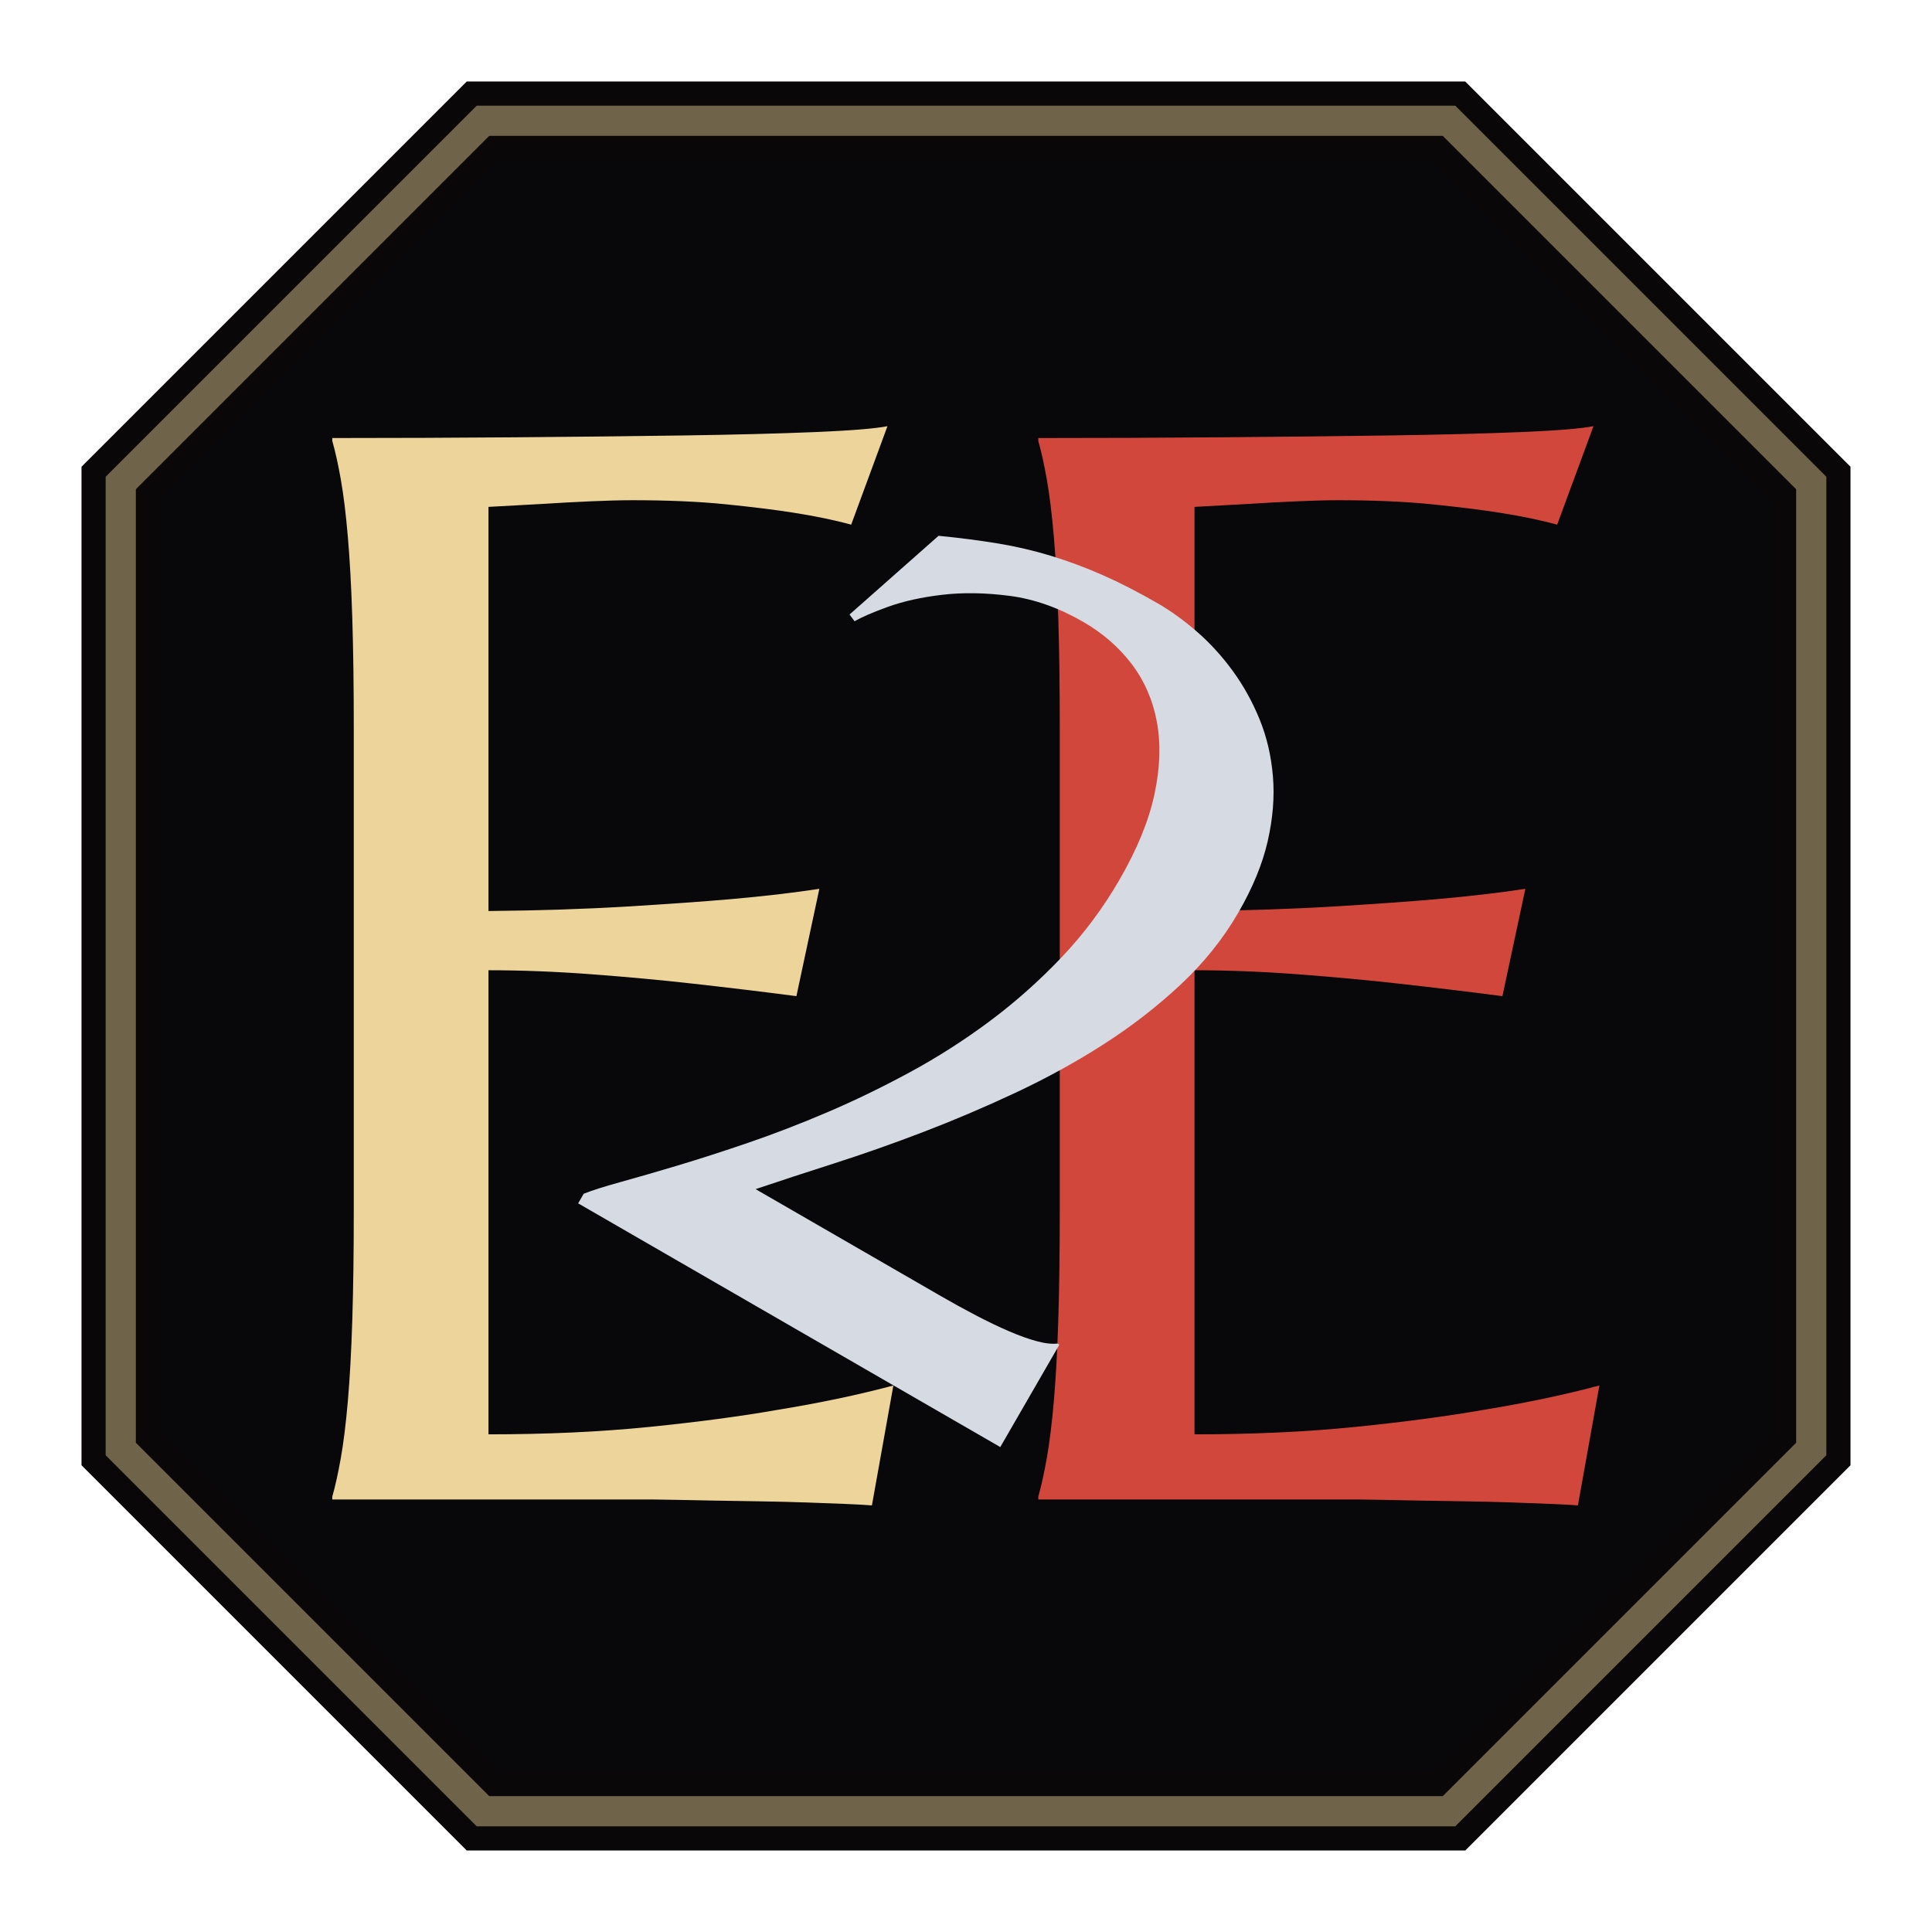
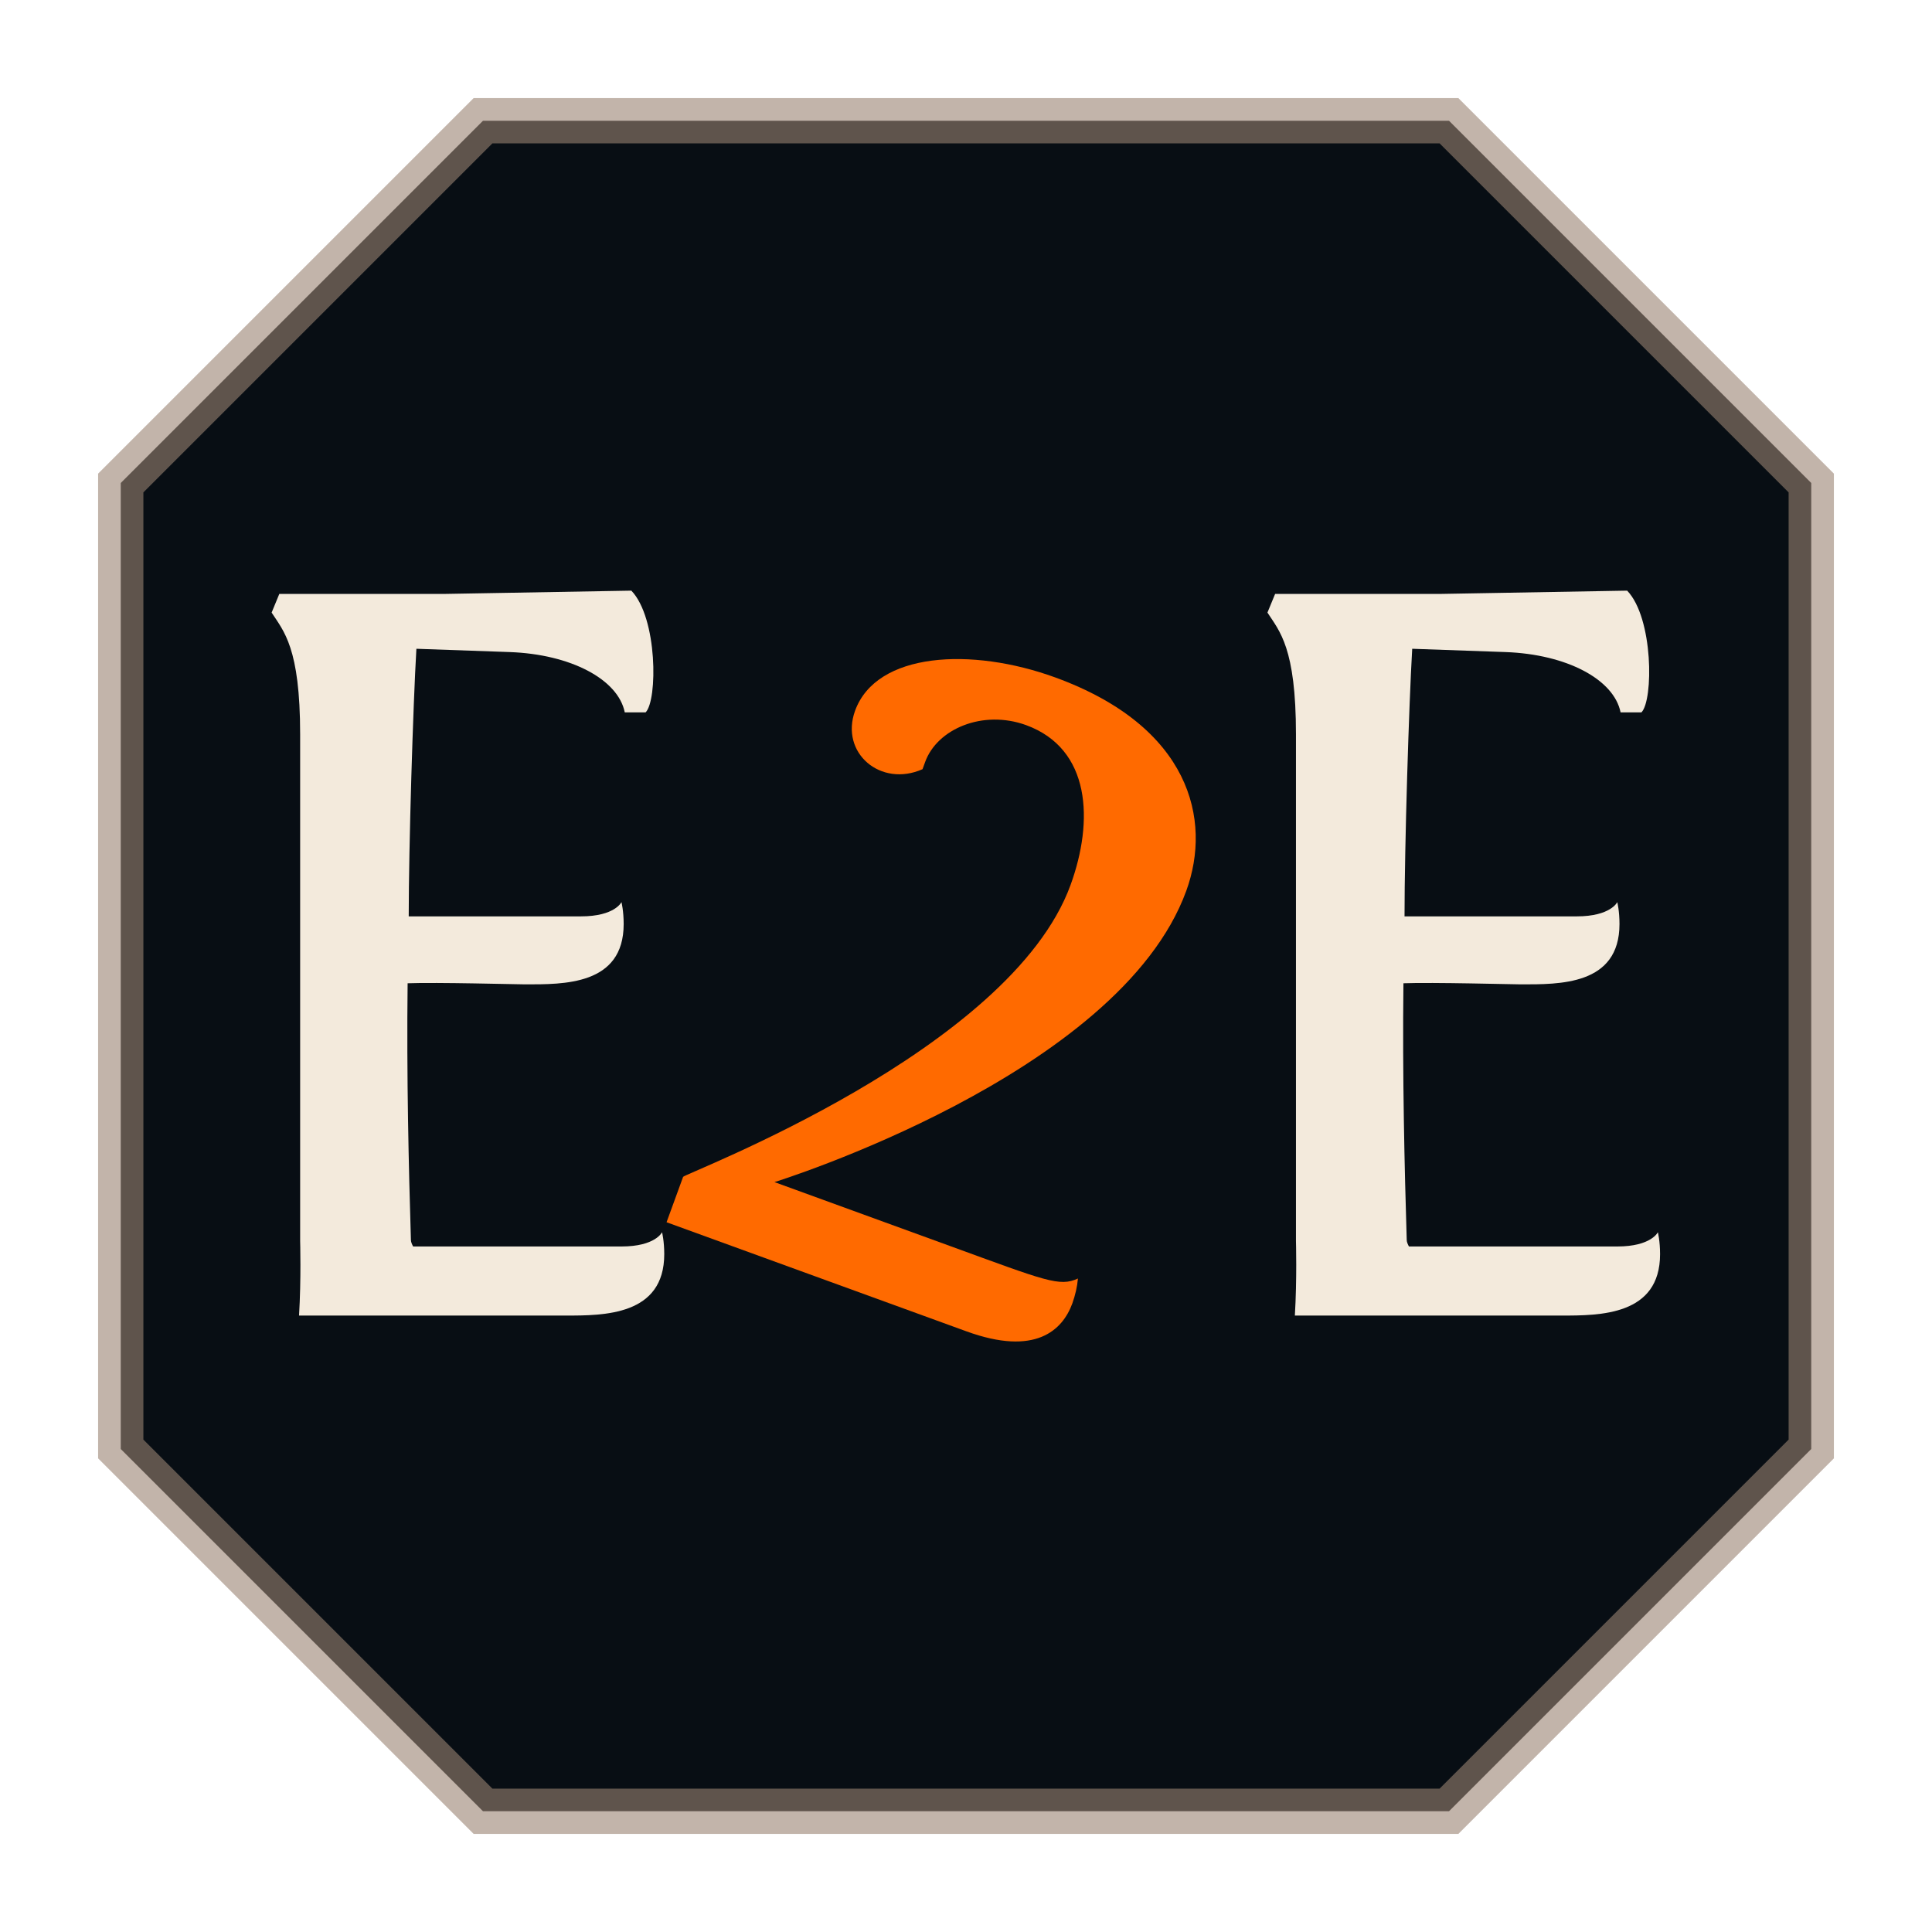
<svg xmlns="http://www.w3.org/2000/svg" width="64" height="64" viewBox="0 0 64 64">
-   <path d="M16 4 H48 L60 16 V48 L48 60 H16 L4 48 V16 Z" fill="#08080b" />
-   <g transform="translate(9.00 12.11) scale(0.02452)">
-     <g transform="translate(-61.1 1531.9)">
-       <path transform="scale(1 -1)" fill="#ecd49a" d="M143 1434Q268 1434 391.5 1435.0Q515 1436 618.0 1437.5Q721 1439 794.0 1442.0Q867 1445 893 1450L844 1317Q811 1326 767 1333Q729 1339 674.5 1344.5Q620 1350 549 1350Q525 1350 491.5 1348.5Q458 1347 427 1345Q391 1343 354 1341V795Q457 796 540.0 801.0Q623 806 681 811Q749 817 801 825L770 680Q701 689 629 697Q567 704 494.0 709.5Q421 715 354 715V88Q472 88 571.0 98.0Q670 108 744 121Q830 135 901 154L872 -8Q860 -7 836.0 -6.0Q812 -5 782.5 -4.0Q753 -3 720.5 -2.5Q688 -2 659.0 -1.5Q630 -1 607.5 -0.5Q585 0 575 0H143V4Q149 25 154.5 56.0Q160 87 164.0 133.0Q168 179 170.0 242.5Q172 306 172 391V1042Q172 1127 170.0 1190.5Q168 1254 164.0 1300.5Q160 1347 154.5 1378.0Q149 1409 143 1430V1434Z" />
-       <path transform="translate(953.8 0) scale(1 -1)" fill="#d2473c" d="M143 1434Q268 1434 391.5 1435.0Q515 1436 618.0 1437.5Q721 1439 794.0 1442.0Q867 1445 893 1450L844 1317Q811 1326 767 1333Q729 1339 674.5 1344.5Q620 1350 549 1350Q525 1350 491.5 1348.5Q458 1347 427 1345Q391 1343 354 1341V795Q457 796 540.0 801.0Q623 806 681 811Q749 817 801 825L770 680Q701 689 629 697Q567 704 494.0 709.5Q421 715 354 715V88Q472 88 571.0 98.0Q670 108 744 121Q830 135 901 154L872 -8Q860 -7 836.0 -6.0Q812 -5 782.5 -4.0Q753 -3 720.5 -2.5Q688 -2 659.0 -1.5Q630 -1 607.5 -0.5Q585 0 575 0H143V4Q149 25 154.5 56.0Q160 87 164.0 133.0Q168 179 170.0 242.5Q172 306 172 391V1042Q172 1127 170.0 1190.5Q168 1254 164.0 1300.5Q160 1347 154.5 1378.0Q149 1409 143 1430V1434Z" />
-       <path transform="translate(457.4 0) scale(1 -1) rotate(-30 541.5 729.0) translate(541.5 729.0) scale(0.75) translate(-541.5 -729.0)" fill="#d6dae2" d="M156 20Q171 39 203.0 71.5Q235 104 277.0 148.5Q319 193 367.0 248.0Q415 303 463.0 367.0Q511 431 555.5 503.5Q600 576 634.0 655.0Q668 734 688.5 819.0Q709 904 709 993Q709 1088 686.5 1157.5Q664 1227 625.0 1272.5Q586 1318 533.5 1340.0Q481 1362 420 1362Q344 1362 282.5 1336.5Q221 1311 175.5 1277.0Q130 1243 101.5 1209.0Q73 1175 63 1157L49 1163L117 1366Q170 1390 216.5 1407.5Q263 1425 310.5 1436.0Q358 1447 408.5 1452.5Q459 1458 520 1458Q561 1458 607.0 1449.0Q653 1440 698.0 1420.0Q743 1400 783.5 1368.5Q824 1337 855.5 1291.5Q887 1246 905.5 1186.0Q924 1126 924 1049Q924 967 899.0 884.5Q874 802 833.0 722.5Q792 643 739.0 567.0Q686 491 630.0 422.0Q574 353 519.0 292.5Q464 232 420 182H805Q842 182 877.5 183.5Q913 185 943.0 188.5Q973 192 995.5 198.0Q1018 204 1030 213H1034V0H156V20Z" />
-     </g>
+   <path d="M16 4 H48 L60 16 V48 L48 60 H16 L4 48 V16 Z" fill="#080e14" />
+   <g transform="translate(5.91 43.58) scale(0.03633)">
+     <path fill="#f3eadc" d="M111 -530V-68C111 -68 112 -33 110 0H353C388 0 443 0 443 -56C443 -68 441 -76 441 -76C441 -76 435 -63 404 -63H214C213 -65 212 -67 212 -69C210 -134 208 -219 209 -303C235 -304 310 -302 316 -302C351 -302 406 -301 406 -357C406 -369 404 -377 404 -377C404 -377 398 -364 367 -364H210C210 -428 214 -557 217 -608L302 -605C358 -603 401 -580 407 -550H426C437 -561 437 -636 413 -661L242 -658H92L85 -641C96 -624 111 -609 111 -530Z" />
+     <path fill="#ff6a00" d="M445.1 -85.1 460.2 -126.5C462.5 -129.9 758.5 -241.4 813.5 -392.7C834.7 -451 832.1 -516.8 772.9 -538.4C733.4 -552.7 691.8 -534.9 680.9 -504.8C680.2 -502.9 679.2 -500.1 678.5 -498.2C640.4 -481.3 603 -513 617 -551.5C636.5 -605.1 723.3 -609.6 799.4 -581.9C922.5 -537.1 942.6 -452.1 919 -387.3C857.8 -219.1 543.5 -121.7 543.5 -121.7L704.2 -63.2C790.7 -31.7 803.5 -26 820.2 -33.8C819.6 -26.5 817.8 -18.7 815.1 -11.1C806.2 13.3 781.5 37.3 718.6 14.4Z" />
+     <path fill="#f3eadc" d="M1019 -530V-68C1019 -68 1020 -33 1018 0H1261C1296 0 1351 0 1351 -56C1351 -68 1349 -76 1349 -76C1349 -76 1343 -63 1312 -63H1122C1121 -65 1120 -67 1120 -69C1118 -134 1116 -219 1117 -303C1143 -304 1218 -302 1224 -302C1259 -302 1314 -301 1314 -357C1314 -369 1312 -377 1312 -377C1312 -377 1306 -364 1275 -364H1118C1118 -428 1122 -557 1125 -608L1210 -605C1266 -603 1309 -580 1315 -550H1334C1345 -561 1345 -636 1321 -661L1150 -658H1000L993 -641C1004 -624 1019 -609 1019 -530Z" />
  </g>
-   <path d="M16 4 H48 L60 16 V48 L48 60 H16 L4 48 V16 Z" fill="none" stroke="#0a0709" stroke-width="2.6" />
-   <path d="M16 4 H48 L60 16 V48 L48 60 H16 L4 48 V16 Z" fill="none" stroke="#ecd49a" stroke-opacity="0.45" stroke-width="1" />
+   <path d="M16 4 H48 L60 16 V48 L48 60 H16 L4 48 V16 Z" fill="none" stroke="#998371" stroke-opacity="0.6" stroke-width="1.5" />
</svg>
